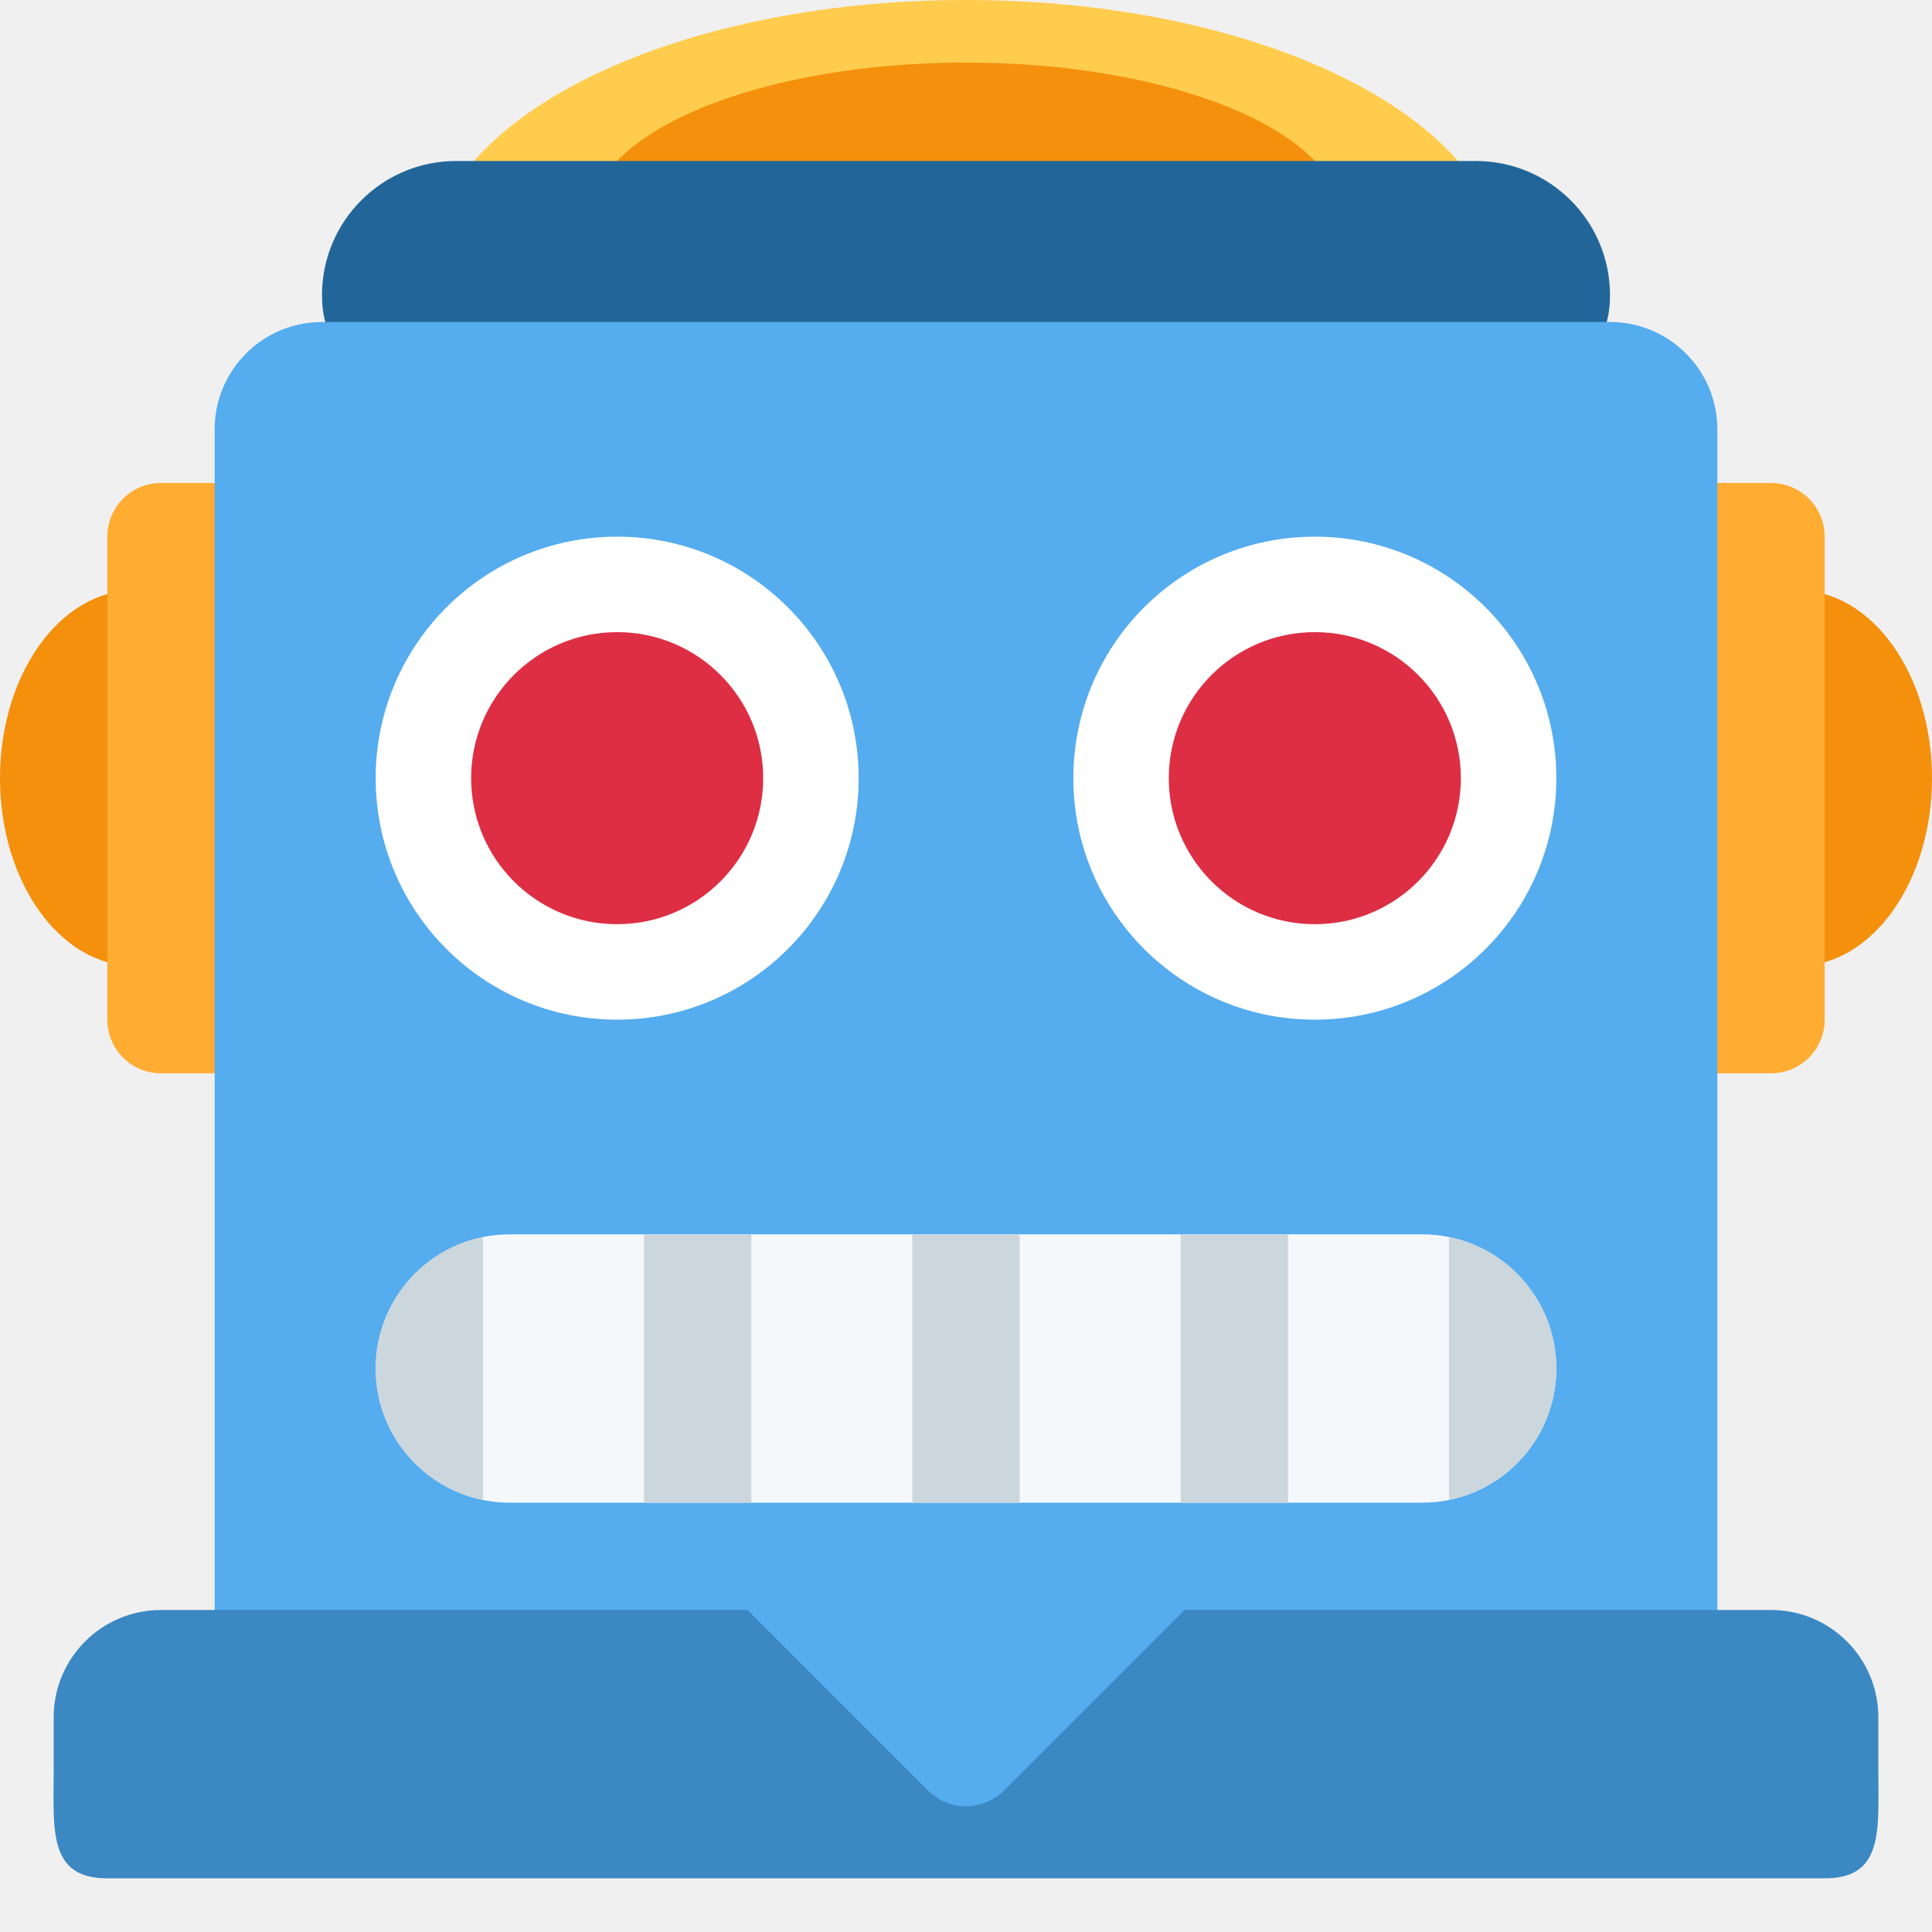
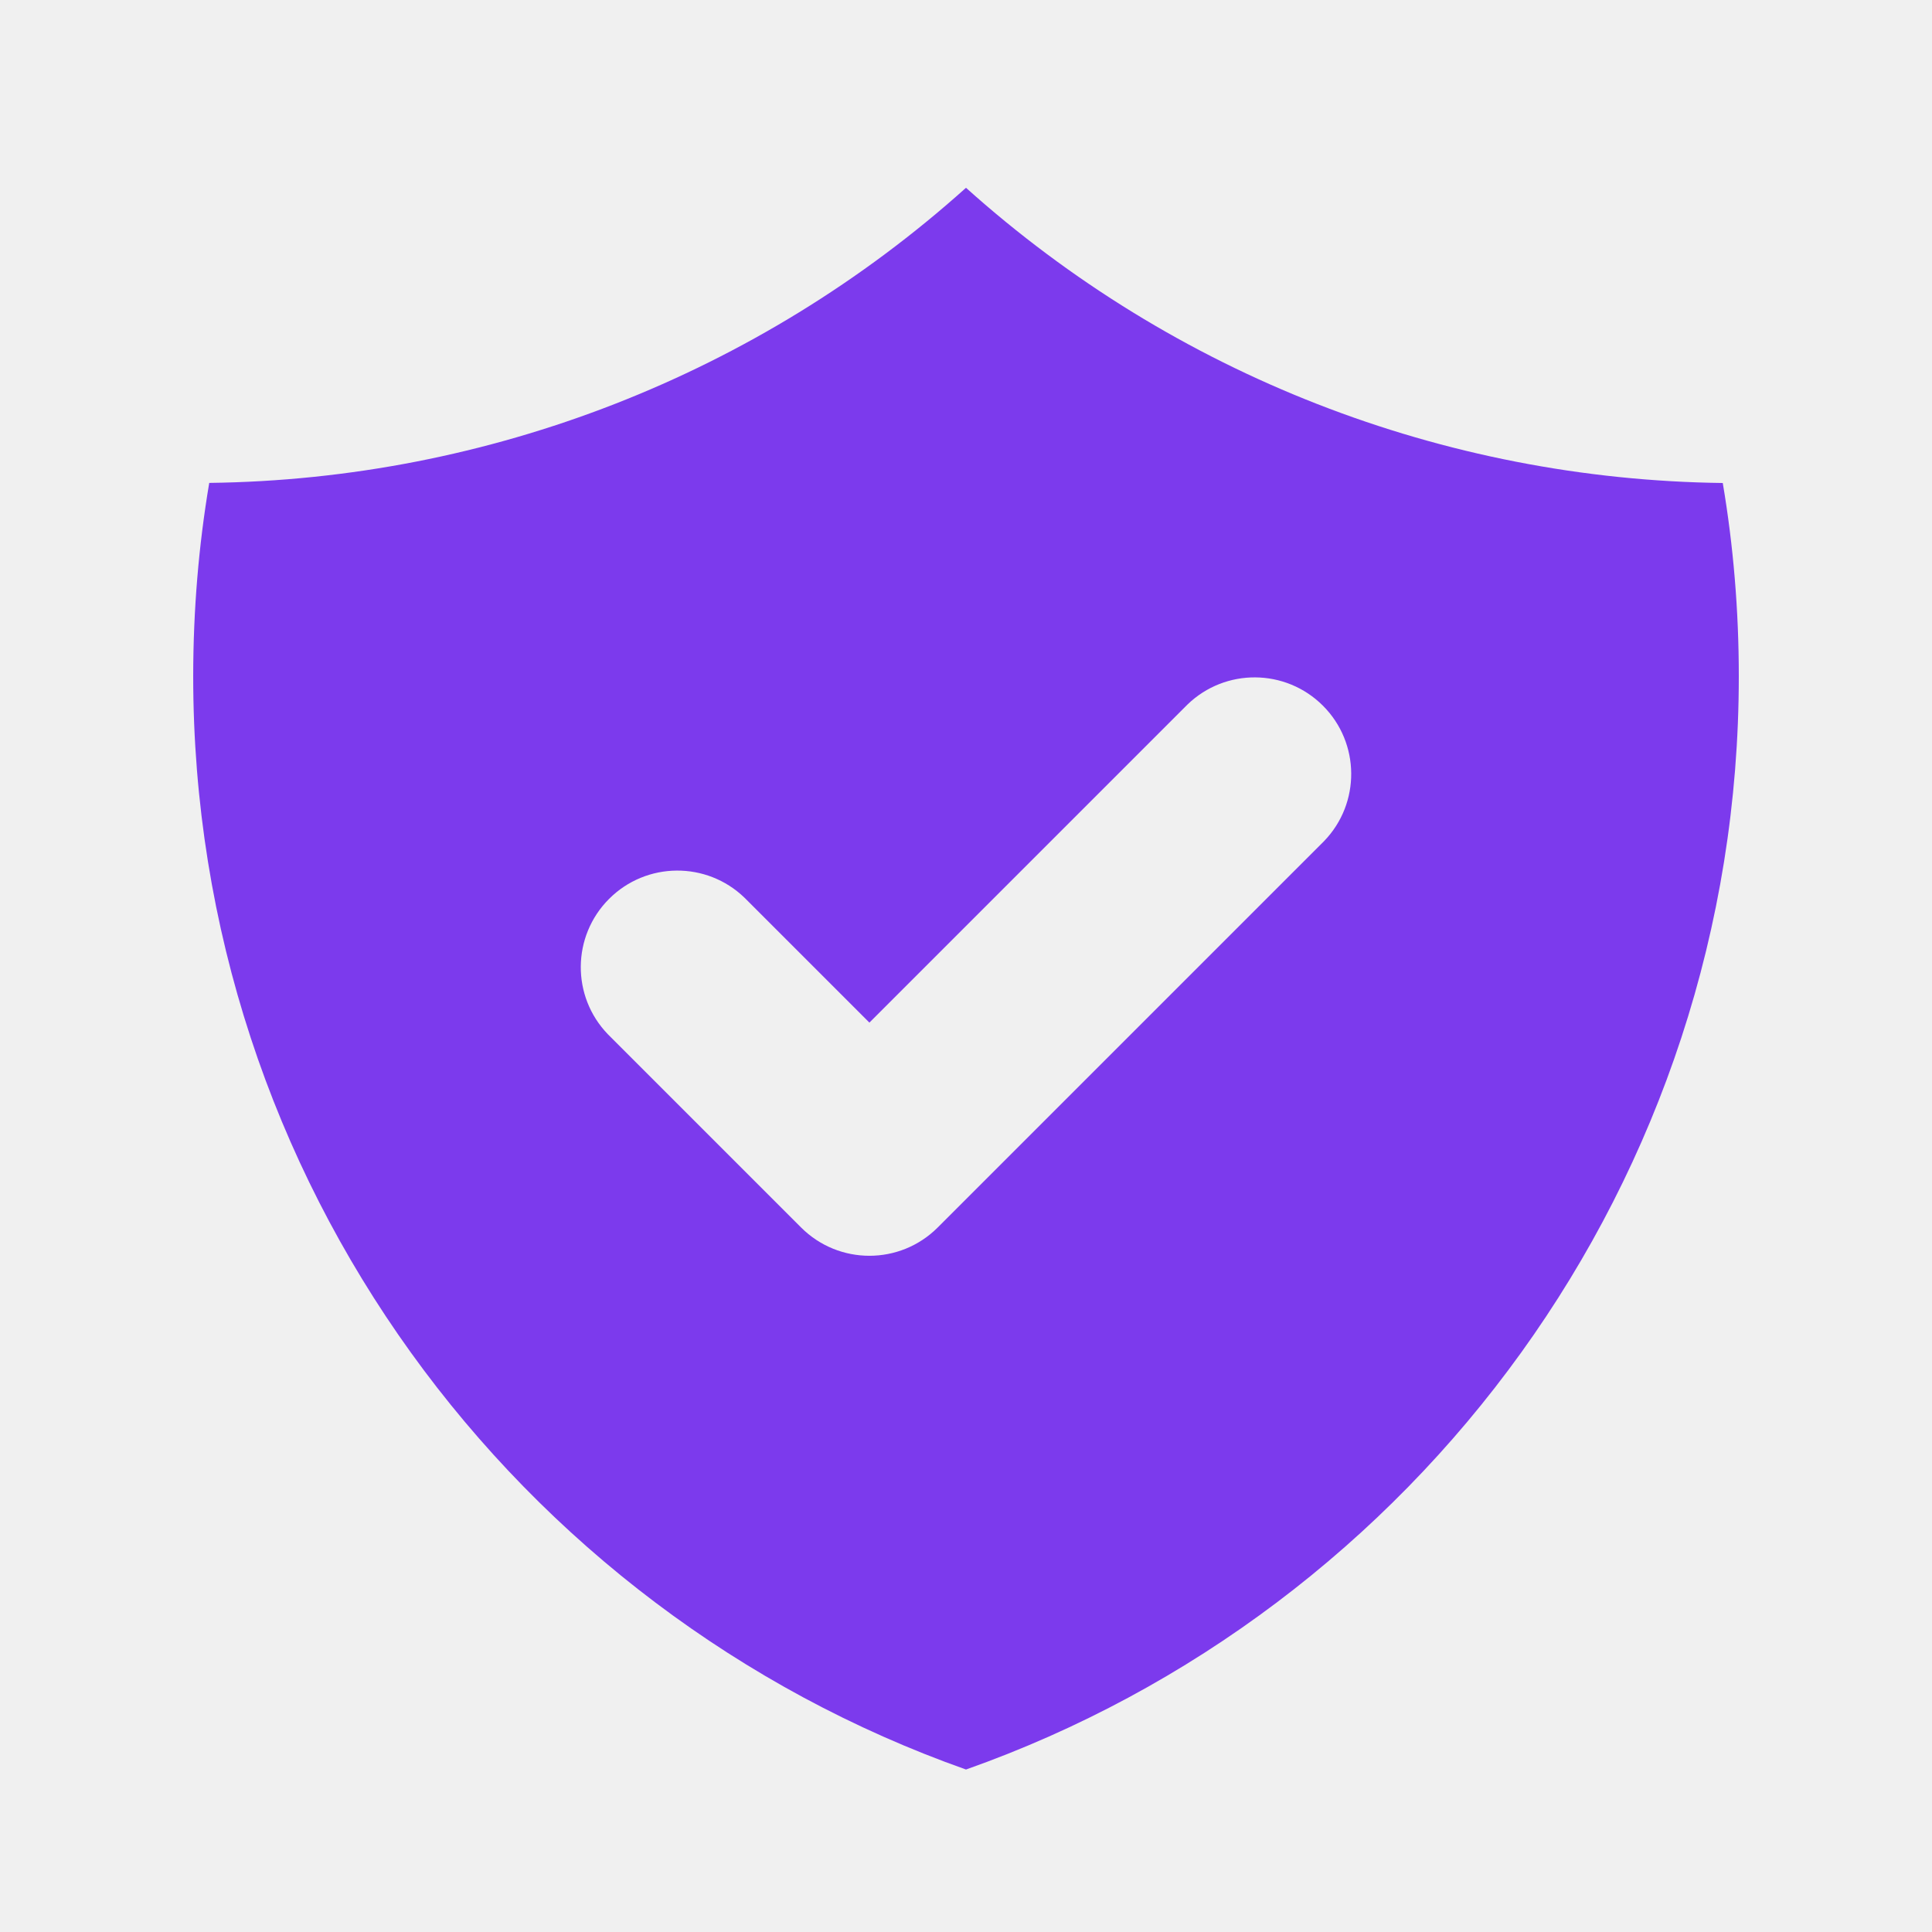
- <svg xmlns="http://www.w3.org/2000/svg" width="1em" height="1em" viewBox="0 0 36 36">
-   <ellipse cx="33.5" cy="14.5" fill="#f4900c" rx="2.5" ry="3.5" />
-   <ellipse cx="2.5" cy="14.5" fill="#f4900c" rx="2.5" ry="3.5" />
-   <path fill="#ffac33" d="M34 19a1 1 0 0 1-1 1h-3a1 1 0 0 1-1-1v-9a1 1 0 0 1 1-1h3a1 1 0 0 1 1 1zM7 19a1 1 0 0 1-1 1H3a1 1 0 0 1-1-1v-9a1 1 0 0 1 1-1h3a1 1 0 0 1 1 1z" />
-   <path fill="#ffcc4d" d="M28 5c0 2.761-4.478 4-10 4S8 7.761 8 5s4.477-5 10-5s10 2.239 10 5" />
-   <path fill="#f4900c" d="M25 4.083C25 5.694 21.865 7 18 7s-7-1.306-7-2.917s3.134-2.917 7-2.917s7 1.306 7 2.917" />
-   <path fill="#269" d="M30 5.5C30 6.881 28.881 7 27.5 7h-19C7.119 7 6 6.881 6 5.5S7.119 3 8.5 3h19A2.5 2.5 0 0 1 30 5.5" />
-   <path fill="#55acee" d="M30 6H6a2 2 0 0 0-2 2v26h28V8a2 2 0 0 0-2-2" />
-   <path fill="#3b88c3" d="M35 33v-1a2 2 0 0 0-2-2H22.071l-3.364 3.364a1 1 0 0 1-1.414 0L13.929 30H3a2 2 0 0 0-2 2v1c0 1.104-.104 2 1 2h32c1.104 0 1-.896 1-2" />
-   <circle cx="24.5" cy="14.5" r="4.5" fill="#fff" />
-   <circle cx="24.5" cy="14.5" r="2.721" fill="#dd2e44" />
-   <circle cx="11.5" cy="14.5" r="4.5" fill="#fff" />
-   <path fill="#f5f8fa" d="M29 25.5a2.5 2.5 0 0 1-2.5 2.5h-17a2.5 2.5 0 1 1 0-5h17a2.5 2.5 0 0 1 2.5 2.5" />
-   <path fill="#ccd6dd" d="M17 23h2v5h-2zm-5 0h2v5h-2zm10 0h2v5h-2zM7 25.5a2.5 2.5 0 0 0 2 2.45v-4.9a2.5 2.5 0 0 0-2 2.45m20-2.45v4.899a2.5 2.5 0 0 0 0-4.899" />
-   <circle cx="11.5" cy="14.5" r="2.721" fill="#dd2e44" />
+ <svg xmlns="http://www.w3.org/2000/svg" width="1em" height="1em" viewBox="0 0 20 20">
+   <path fill="#7c3aed" fill-rule="evenodd" d="M2.166 4.999A11.95 11.95 0 0 0 10 1.944A11.95 11.95 0 0 0 17.834 5c.11.65.166 1.32.166 2.001c0 5.225-3.34 9.67-8 11.317C5.34 16.67 2 12.225 2 7q.001-1.024.166-2.001m11.541 3.708a1 1 0 0 0-1.414-1.414L9 10.586L7.707 9.293a1 1 0 0 0-1.414 1.414l2 2a1 1 0 0 0 1.414 0z" clip-rule="evenodd" />
</svg>
